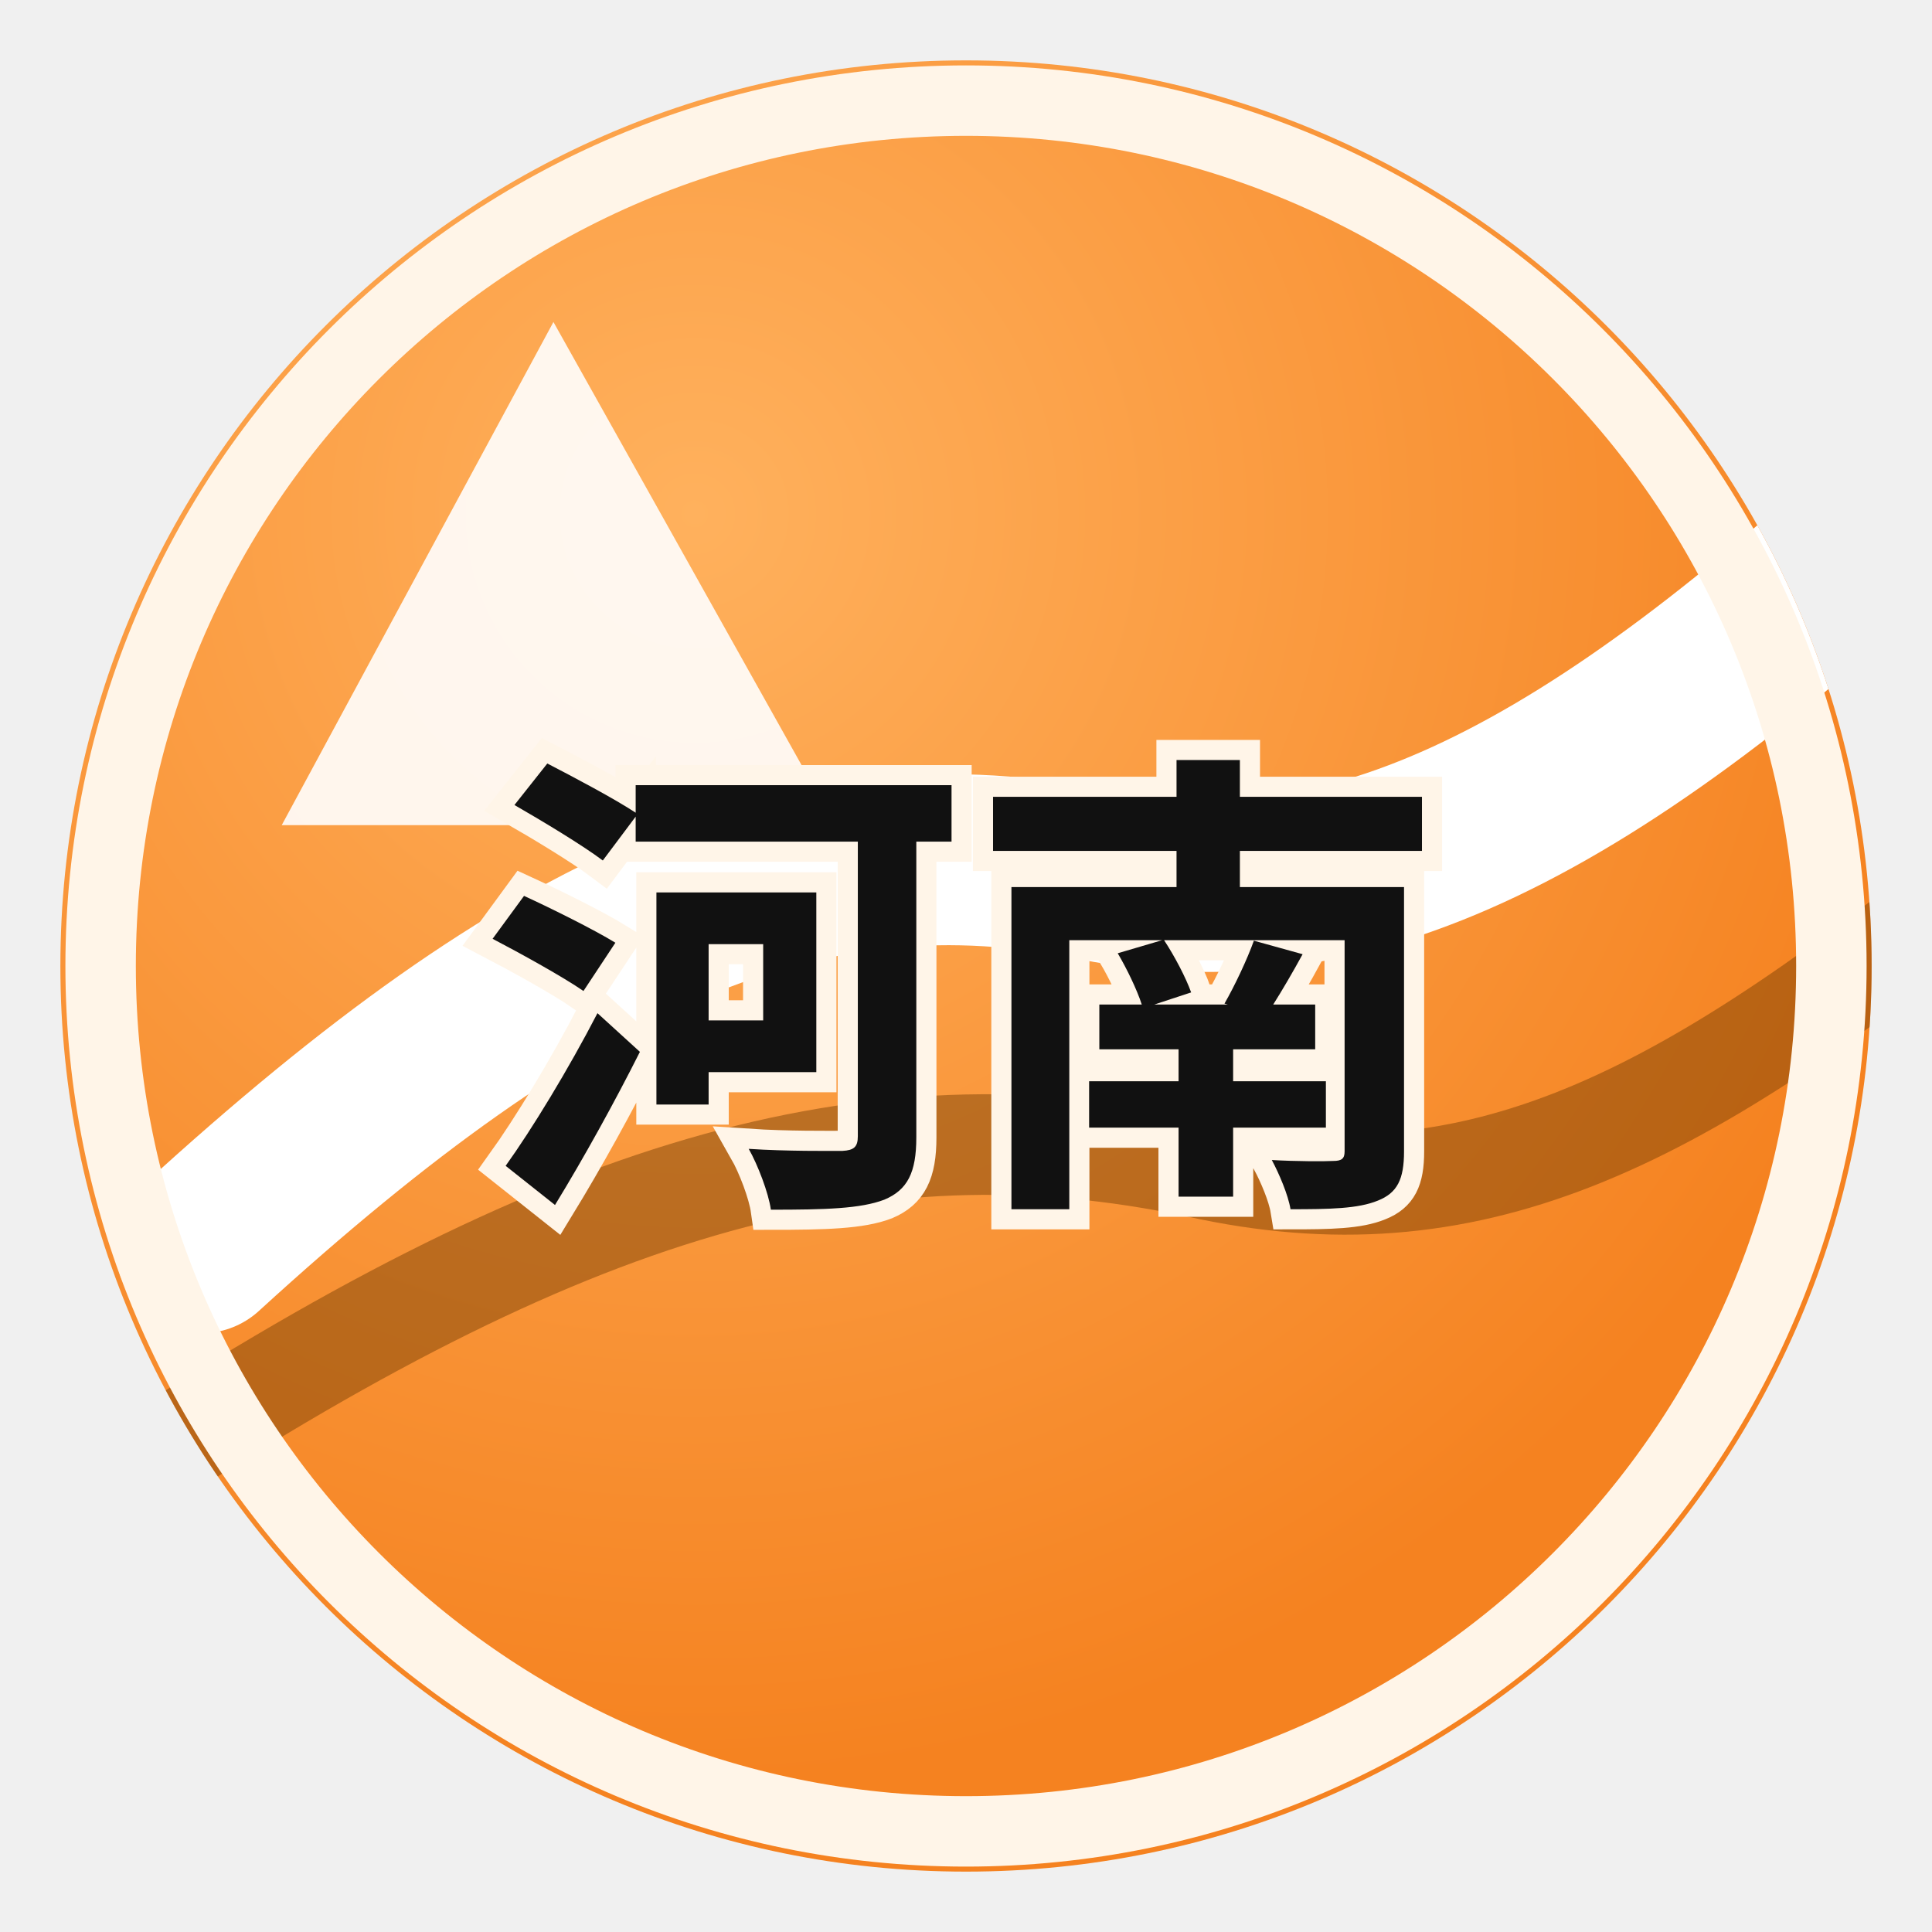
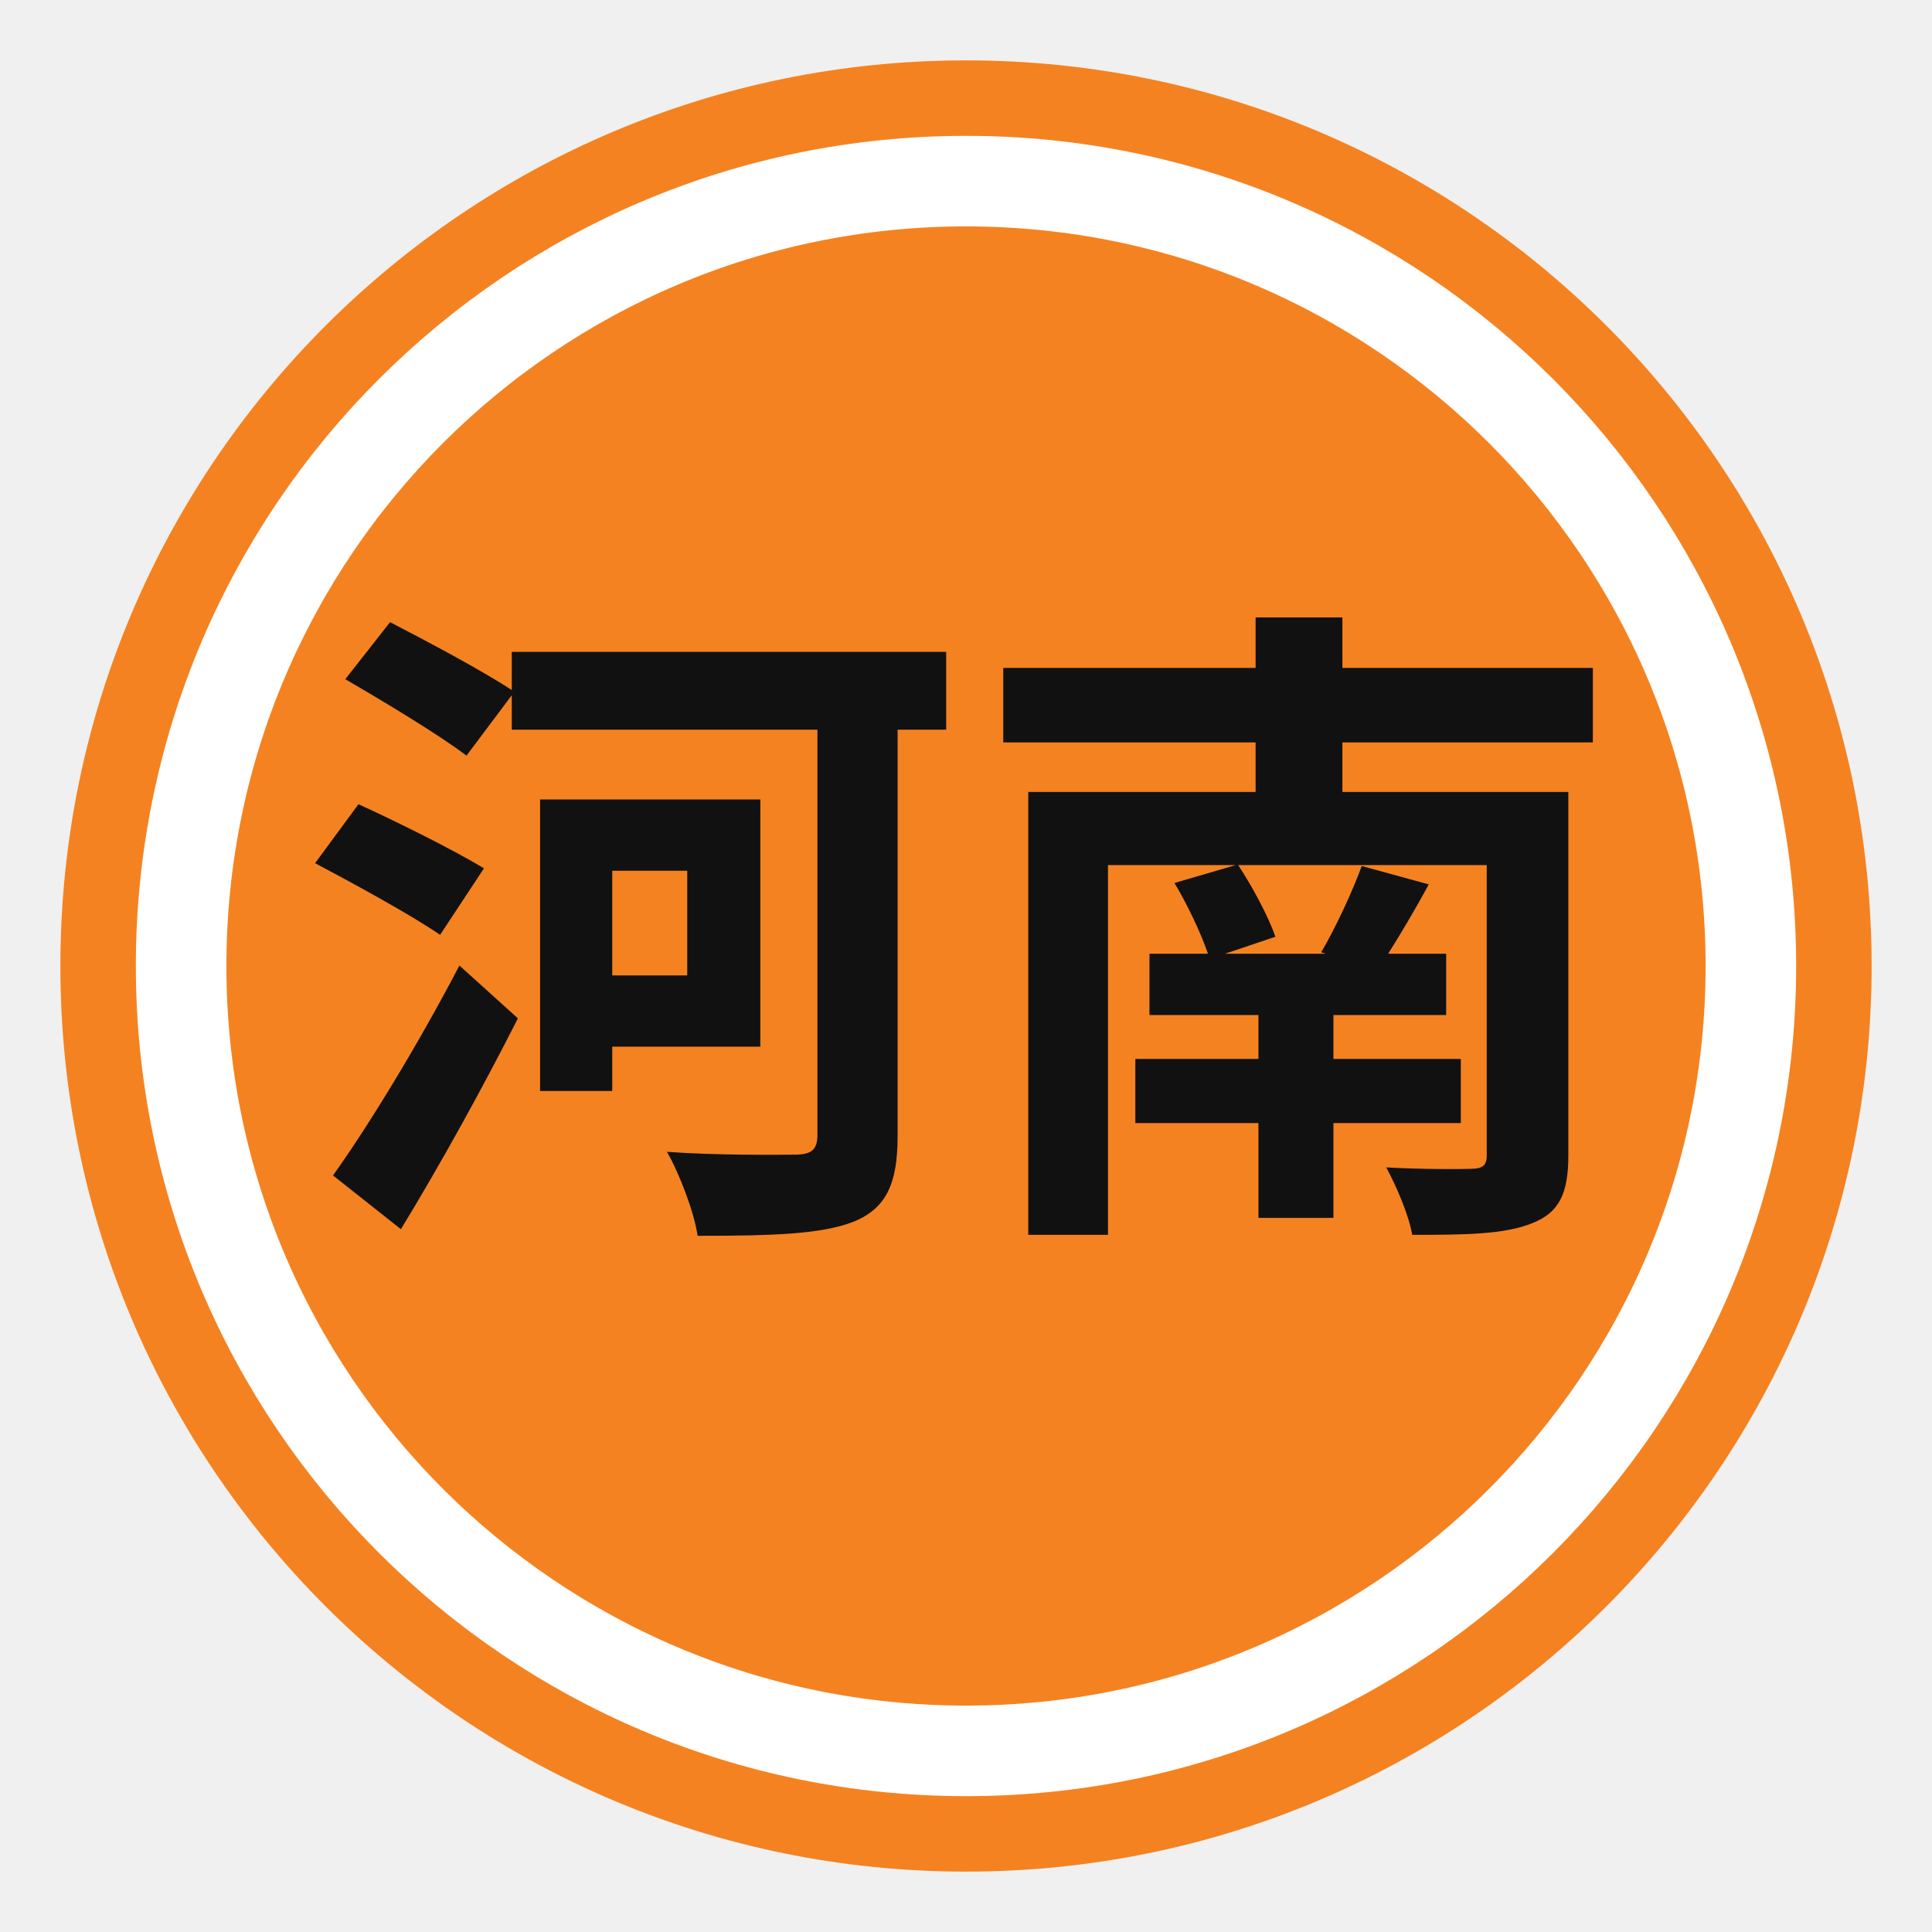
- <svg xmlns="http://www.w3.org/2000/svg" width="192" height="192" viewBox="0 0 192 192">
-   <defs>
-     <radialGradient id="bg" cx="35%" cy="25%" r="70%">
-       <stop offset="0" stop-color="#ffb15d" />
-       <stop offset="1" stop-color="#f58220" />
-     </radialGradient>
-     <clipPath id="clip">
-       <circle cx="96" cy="96" r="90" />
-     </clipPath>
-   </defs>
-   <circle cx="96" cy="96" r="90" fill="url(#bg)" />
-   <g clip-path="url(#clip)">
-     <path d="M20 124 C55 92 80 81 109 87 C134 92 158 80 192 48" fill="none" stroke="#ffffff" stroke-width="17" stroke-linecap="round" />
-     <path d="M12 147 C56 118 86 109 119 116 C146 122 166 112 196 88" fill="none" stroke="#6f3a00" stroke-width="10" stroke-linecap="round" opacity=".45" />
-     <path d="M55 32 L83 82 L28 82Z" fill="#ffffff" opacity=".9" />
-   </g>
-   <circle cx="96" cy="96" r="86" fill="none" stroke="#fff5e8" stroke-width="7" />
-   <text x="96" y="116" text-anchor="middle" font-family="'Noto Sans JP','Yu Gothic',sans-serif" font-size="48" font-weight="800" fill="#111111" paint-order="stroke" stroke="#fff5e8" stroke-width="4">河南</text>
+ <svg xmlns="http://www.w3.org/2000/svg" width="192" height="192" viewBox="0 0 64 64">
+   <circle cx="32" cy="32" r="30" fill="#f58220" />
+   <circle cx="32" cy="32" r="26" fill="none" stroke="#ffffff" stroke-width="3" />
+   <text x="32" y="39" text-anchor="middle" font-family="'Noto Sans JP','Yu Gothic',sans-serif" font-size="22" font-weight="700" fill="#111111">河南</text>
</svg>
